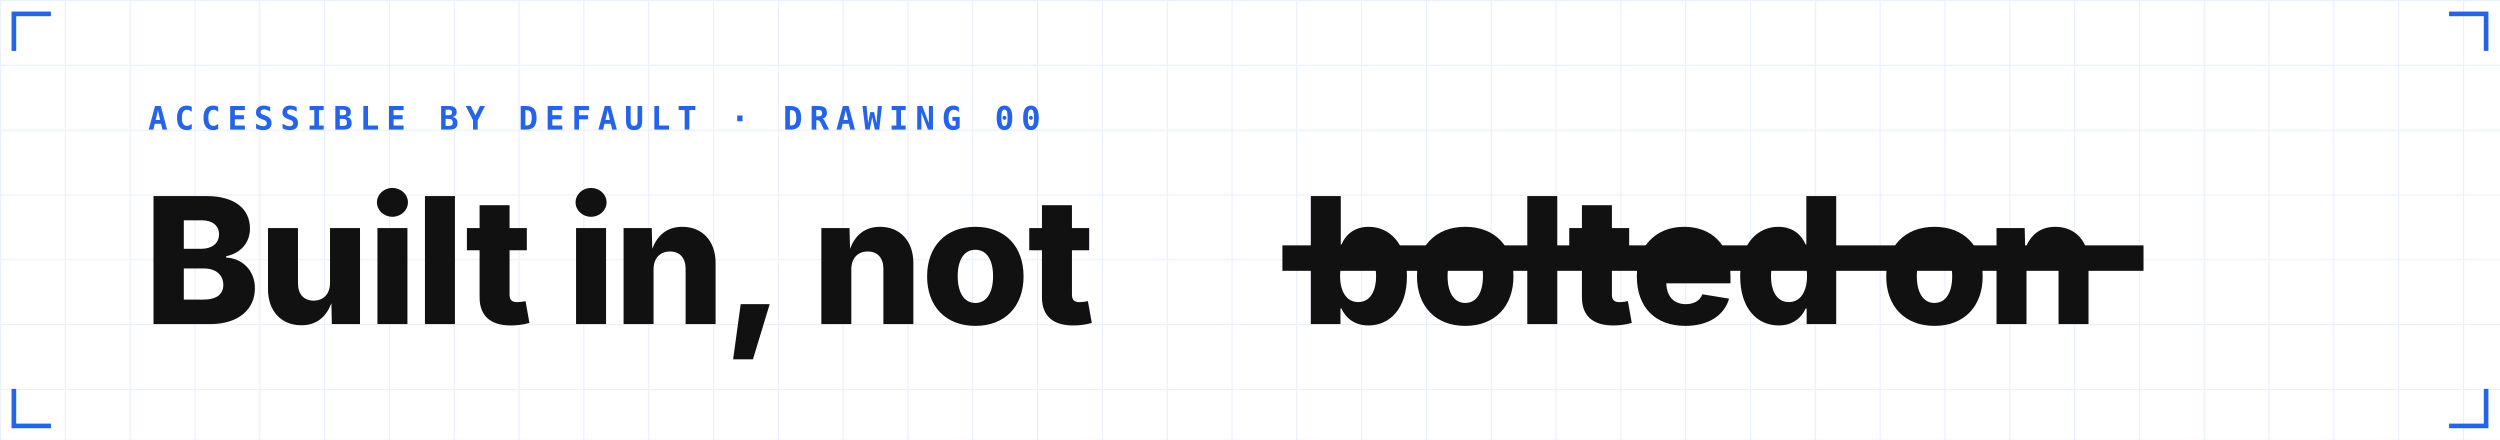
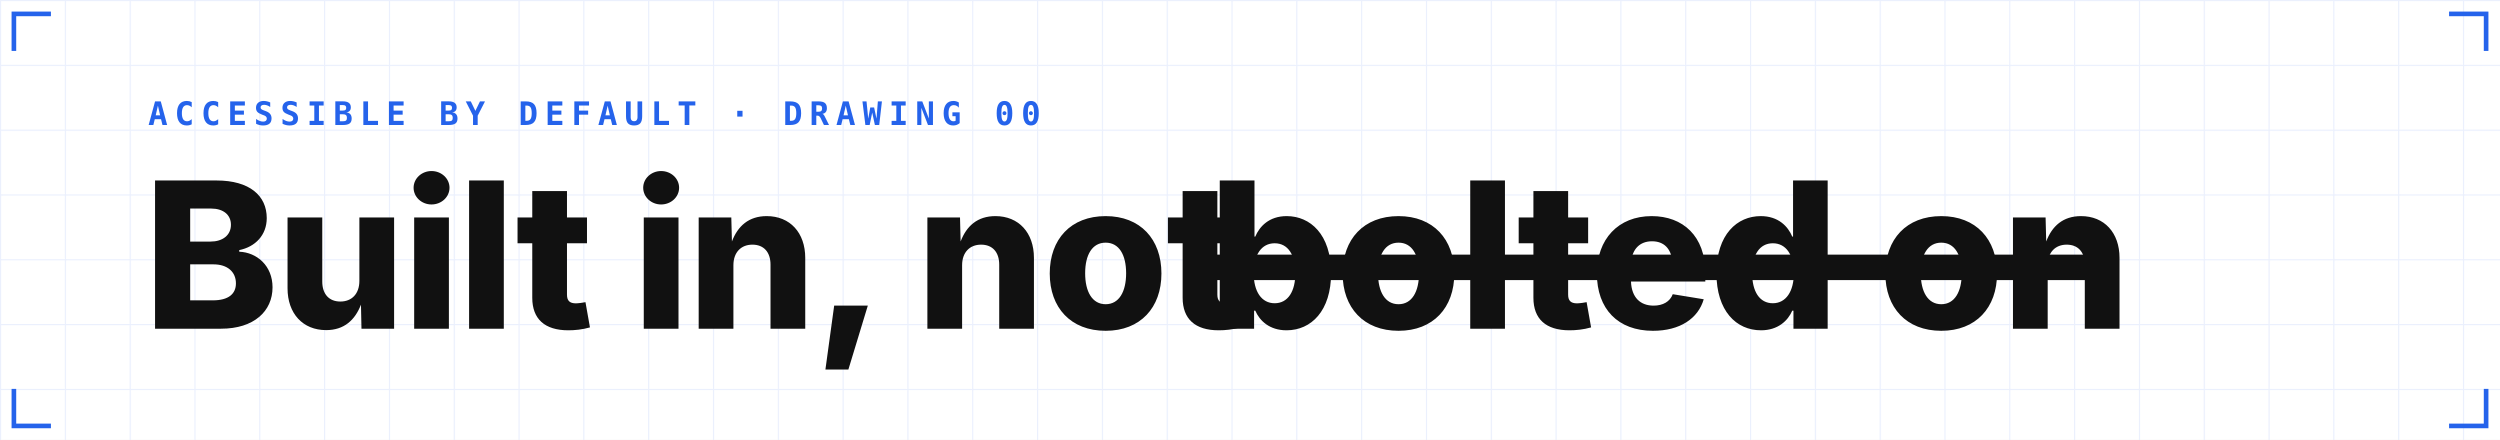
<svg xmlns="http://www.w3.org/2000/svg" viewBox="0 0 1080 190" width="1080" height="190">
  <style>
    .bg { fill: #ffffff; }
    .grid { stroke: rgba(37, 99, 235, 0.09); stroke-width: 1; }
    .reg { stroke: #2563eb; stroke-width: 2; fill: none; }
    .eyebrow { fill: #2563eb; font: 600 14px ui-monospace, "SF Mono", Menlo, Consolas, monospace; letter-spacing: 3px; }
-     .ink { fill: #111111; font: 800 76px system-ui, -apple-system, "Segoe UI", sans-serif; letter-spacing: -1px; }
+     .ink { fill: #111111; font: 800 88px system-ui, -apple-system, "Segoe UI", sans-serif; letter-spacing: -1.2px; }
    .strike { fill: #111111; transform-box: fill-box; transform-origin: left center; }

    @media (prefers-color-scheme: dark) {
      .bg { fill: #1e1e1e; }
      .grid { stroke: rgba(59, 130, 246, 0.12); }
      .reg { stroke: #3b82f6; }
      .eyebrow { fill: #3b82f6; }
      .ink { fill: #f0f0f0; }
      .strike { fill: #f0f0f0; }
    }

    @media (prefers-reduced-motion: no-preference) {
      .strike {
        transform: scaleX(0);
        animation: strike-draw 0.8s cubic-bezier(0.4, 0, 0.2, 1) 0.9s forwards;
      }

      @keyframes strike-draw {
        to { transform: scaleX(1); }
      }
    }
  </style>
  <rect class="bg" width="1080" height="190" />
  <defs>
    <pattern id="sheet-grid" width="28" height="28" patternUnits="userSpaceOnUse">
      <path class="grid" d="M28 0H0V28" fill="none" />
    </pattern>
  </defs>
  <rect width="1080" height="190" fill="url(#sheet-grid)" />
  <path class="reg" d="M6 22V6h16" />
  <path class="reg" d="M1058 6h16v16" />
  <path class="reg" d="M22 184H6v-16" />
  <path class="reg" d="M1074 168v16h-16" />
-   <text class="eyebrow" x="64" y="56">ACCESSIBLE BY DEFAULT · DRAWING 00</text>
-   <text class="ink" x="62" y="140" textLength="468" lengthAdjust="spacingAndGlyphs">Built in, not</text>
-   <text class="ink" x="562" y="140" textLength="356" lengthAdjust="spacingAndGlyphs">bolted on</text>
-   <rect class="strike" x="554" y="106" width="372" height="11" />
+   <text class="eyebrow" x="64" y="54">ACCESSIBLE BY DEFAULT · DRAWING 00</text>
+   <text class="ink" x="62" y="142" textLength="433" lengthAdjust="spacing">Built in, not</text>
+   <text class="ink" x="522" y="142" textLength="374" lengthAdjust="spacing">bolted on</text>
+   <rect class="strike" x="514" y="110" width="390" height="11" />
</svg>
